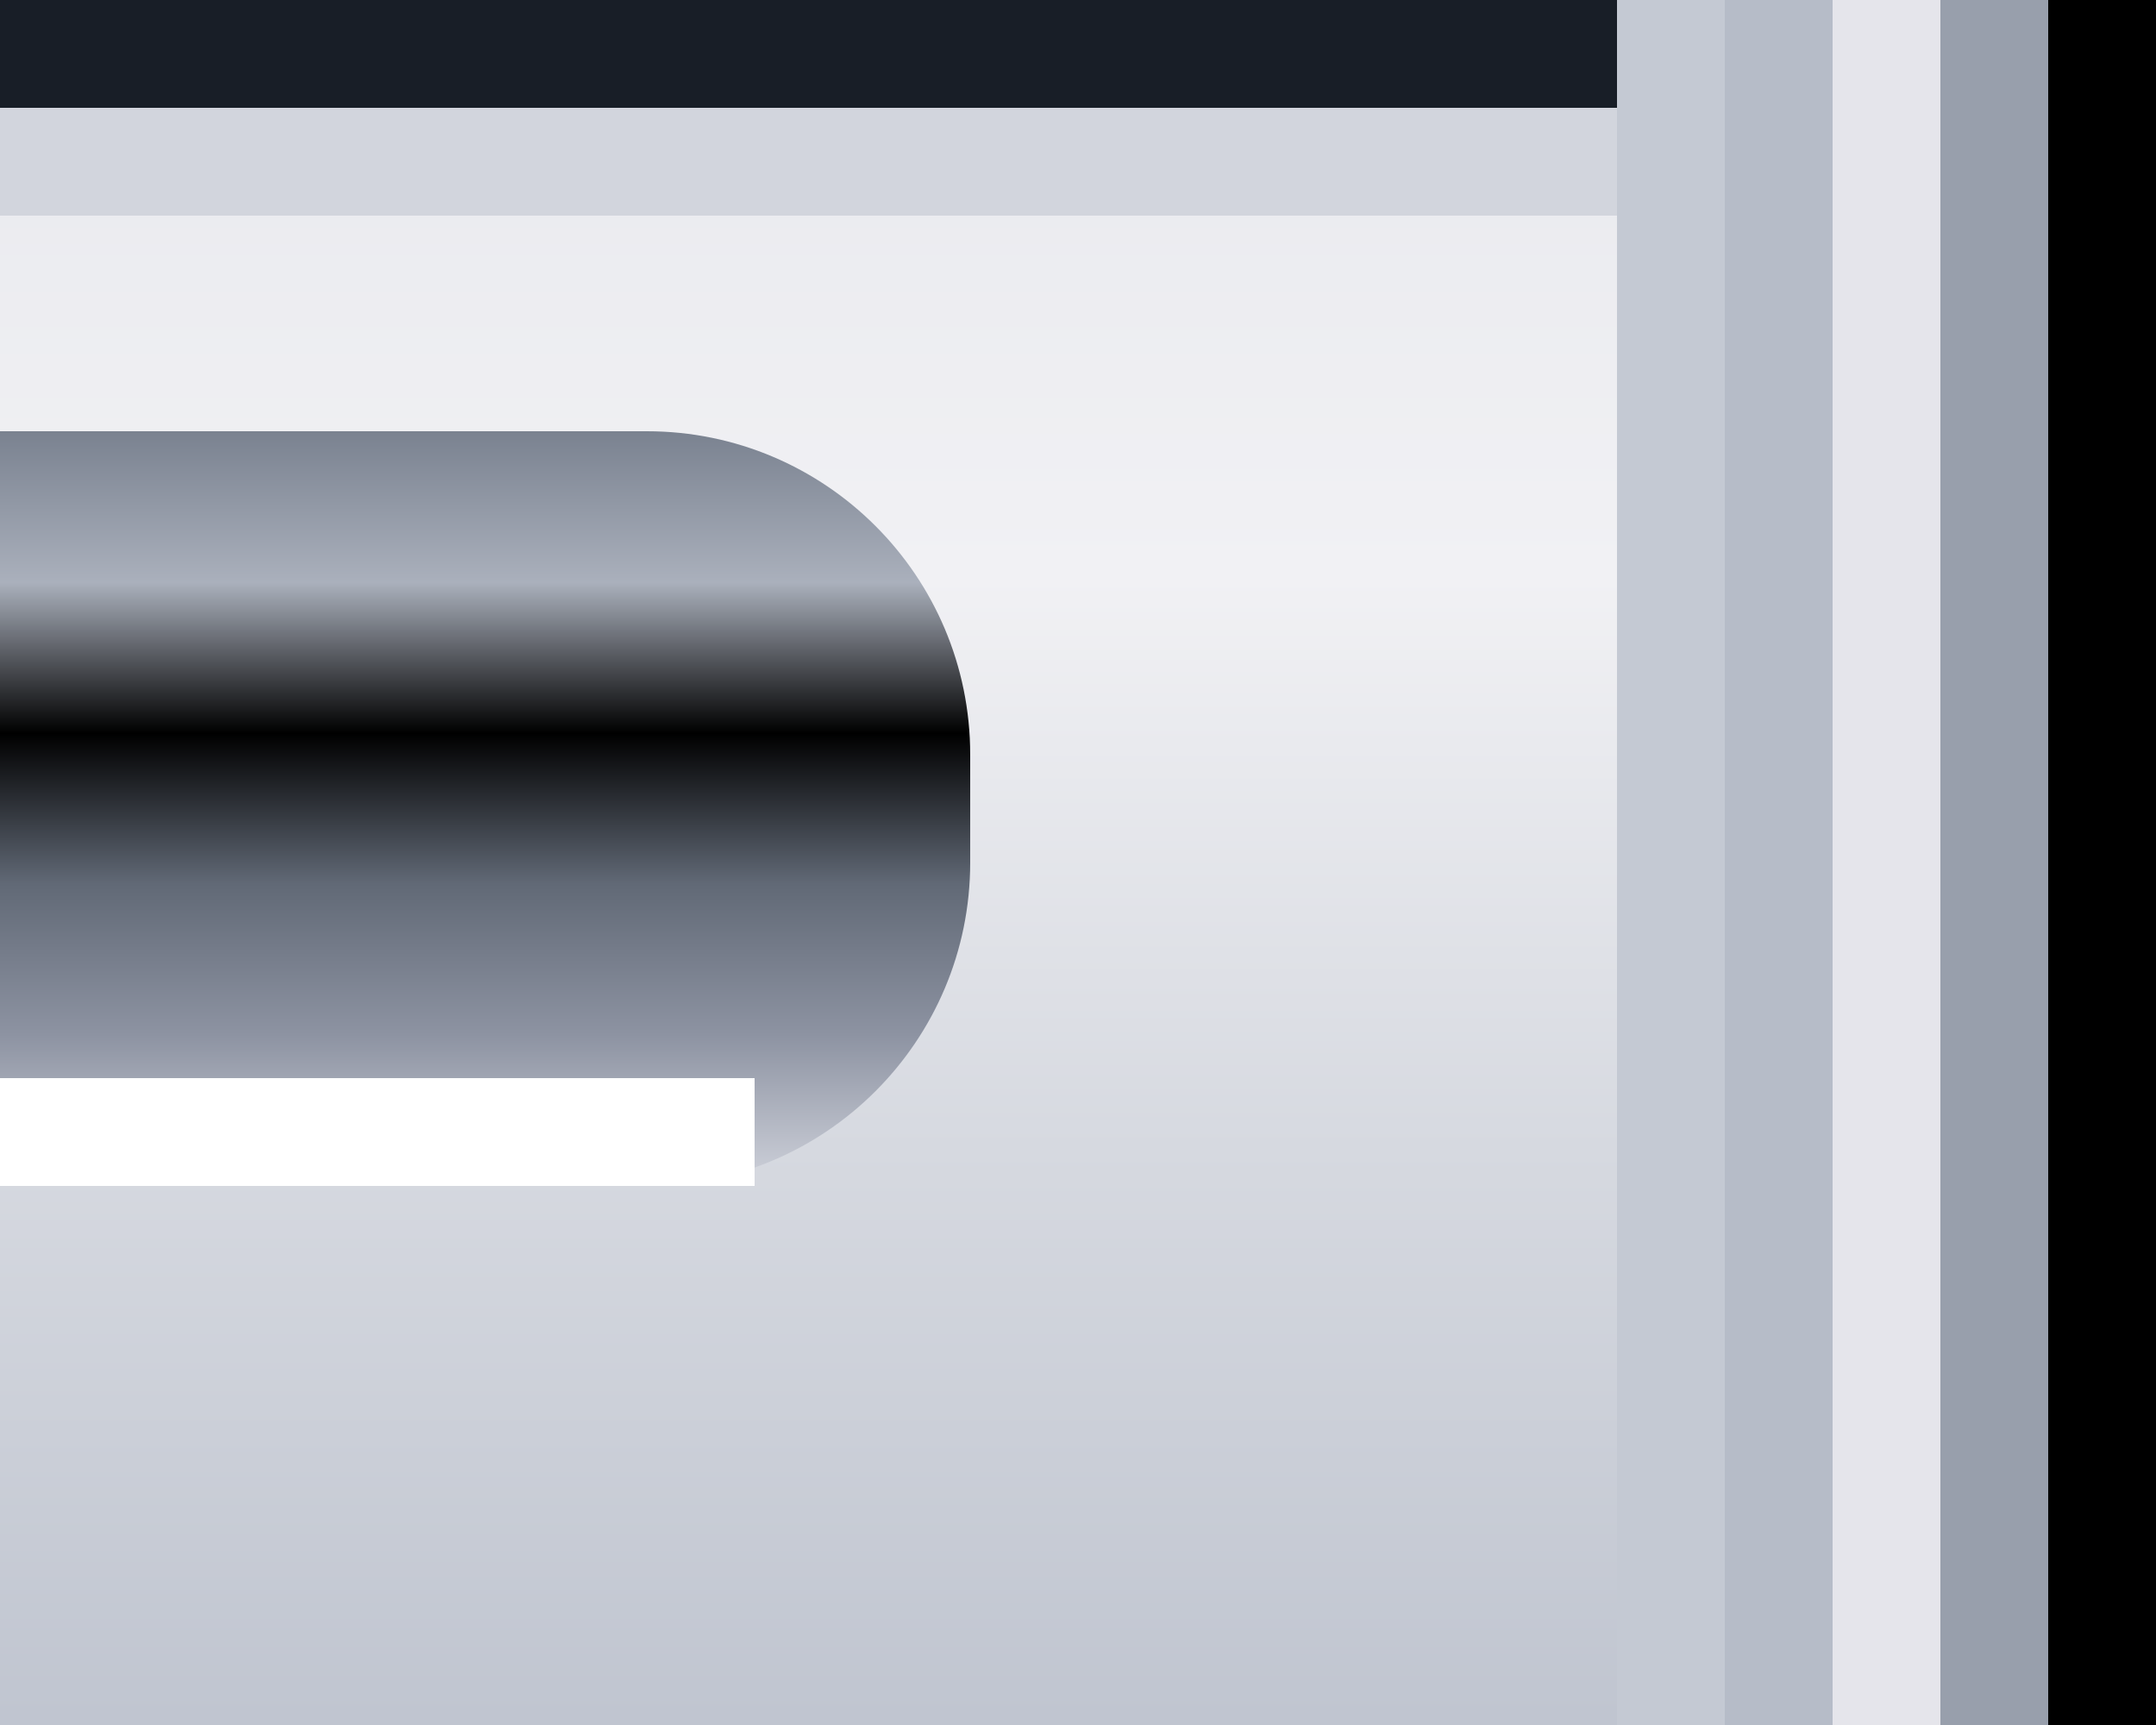
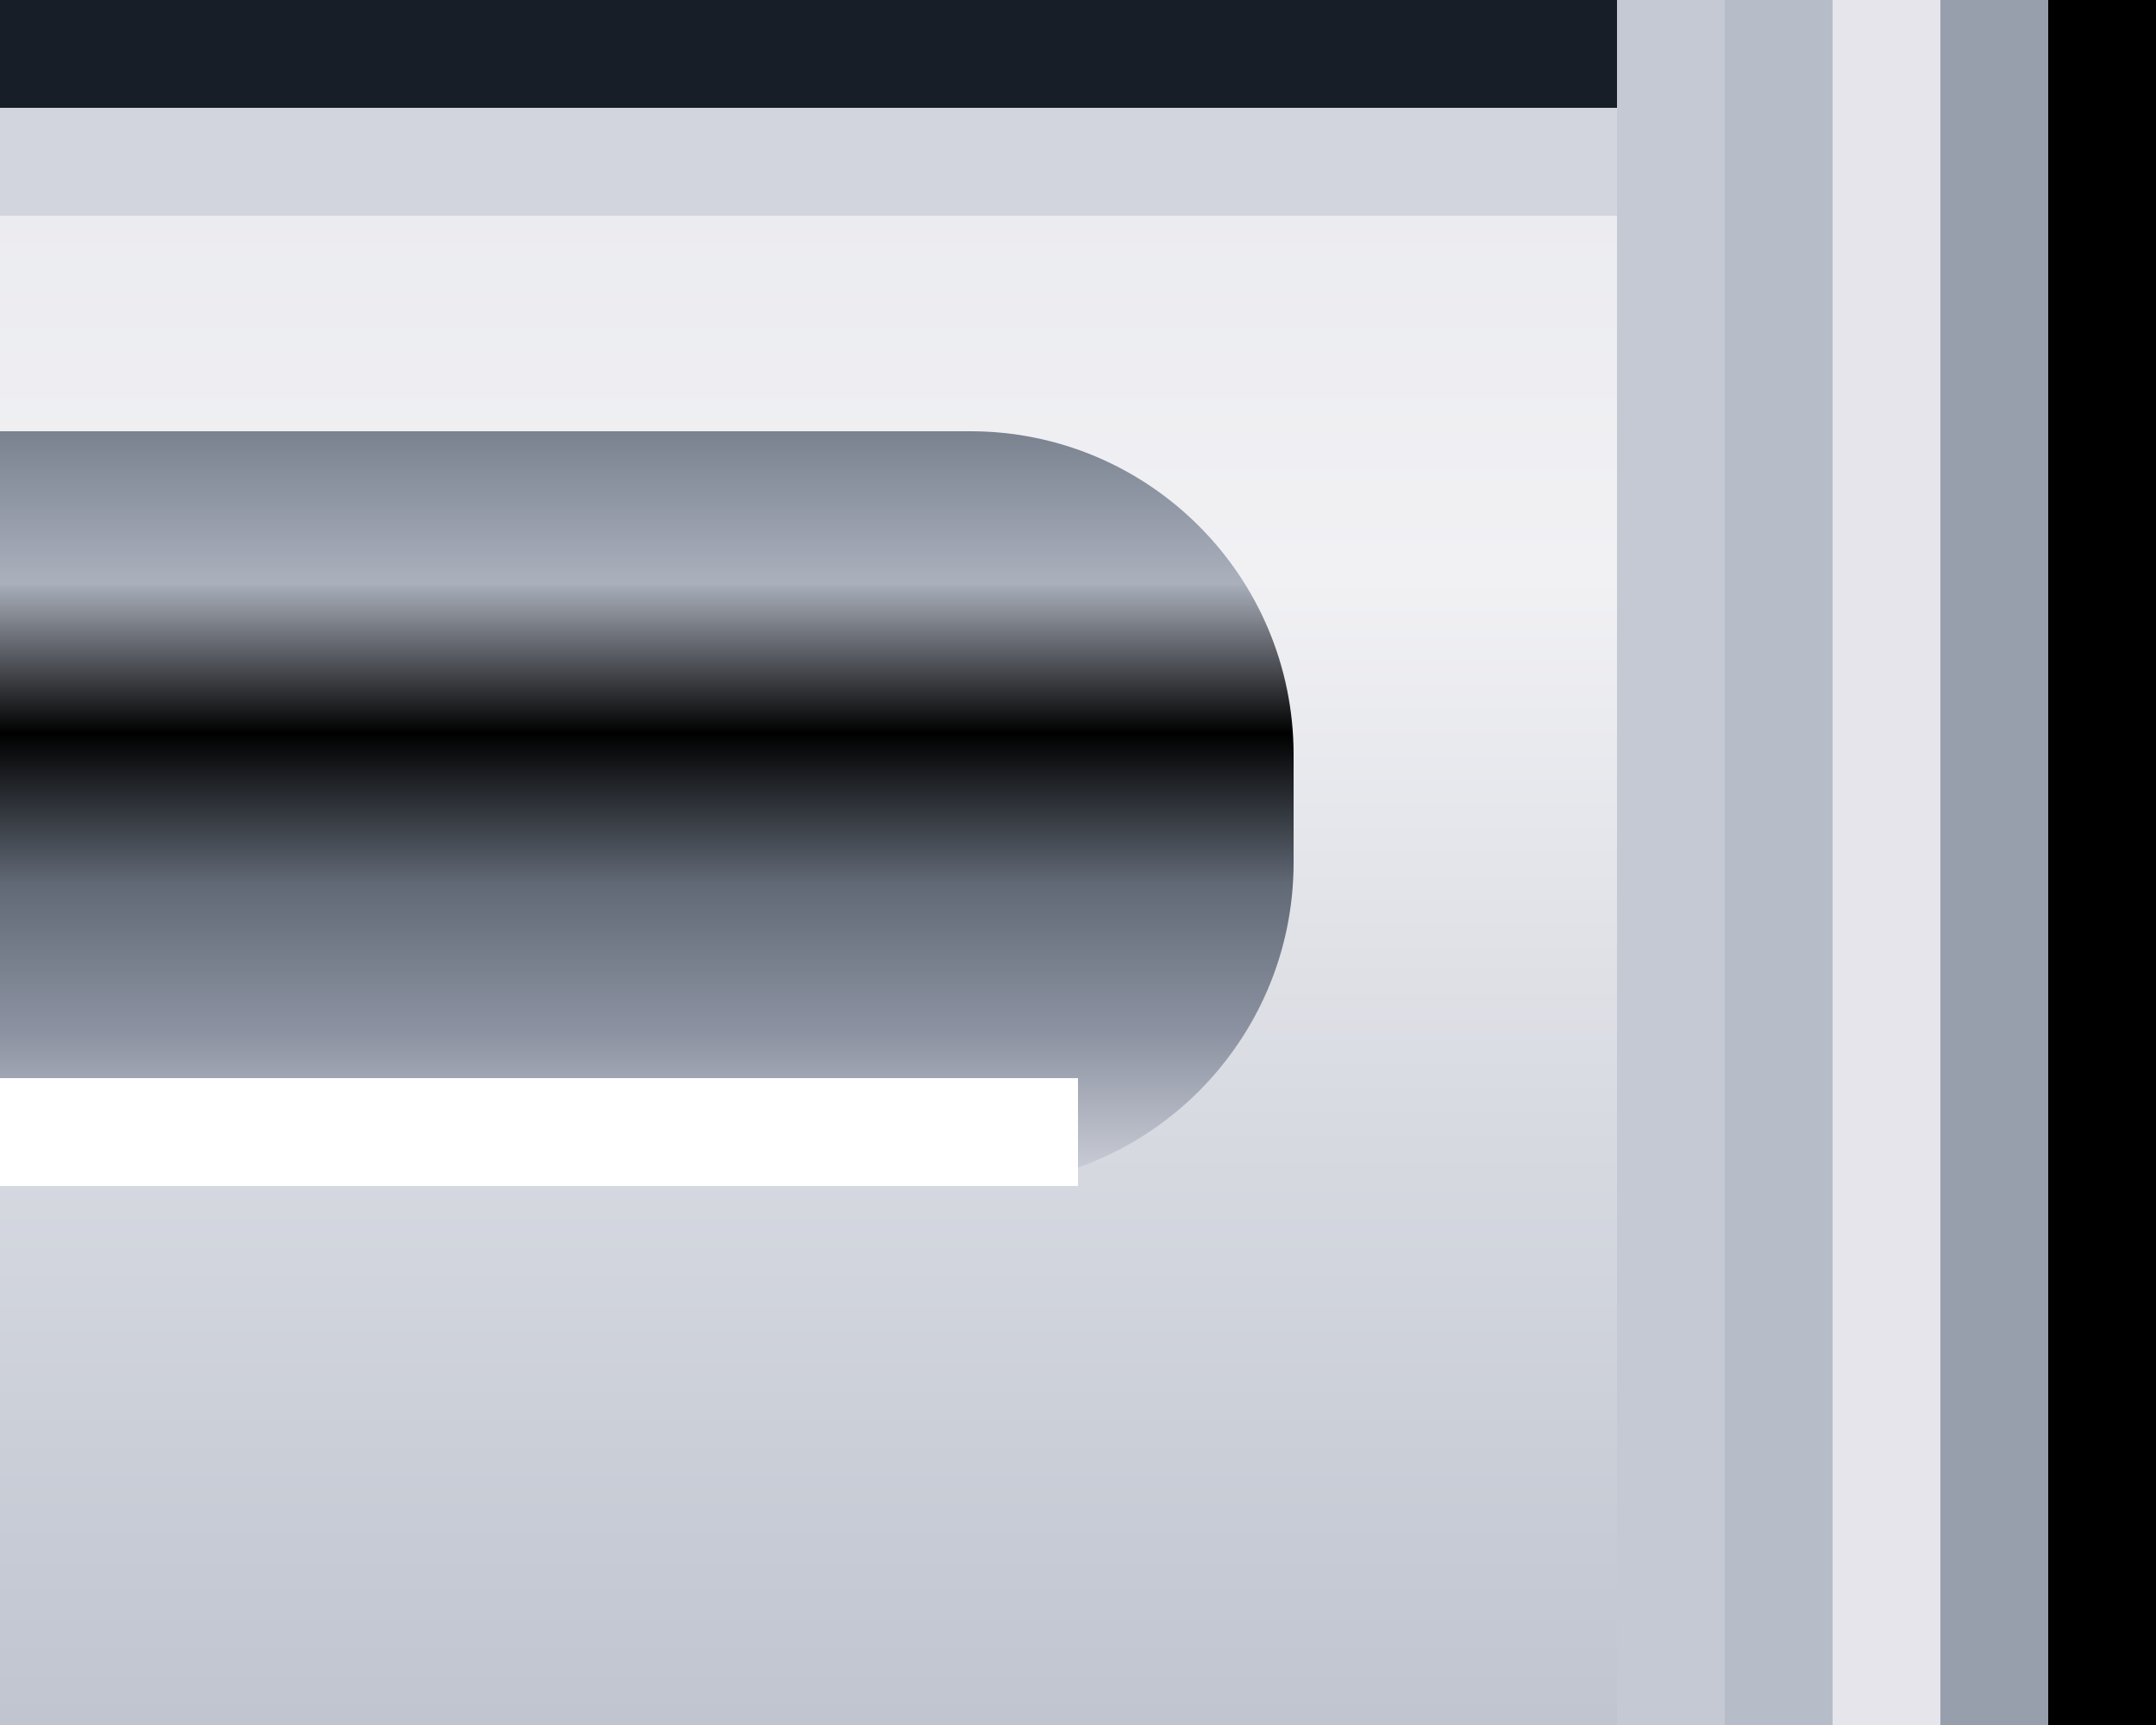
<svg xmlns="http://www.w3.org/2000/svg" width="20" height="16" viewBox="0 0 20 16">
  <defs>
    <linearGradient id="g1" x1="0" y1="0" x2="0" y2="1">
      <stop offset="0.0" stop-color="#e8e9ee" />
      <stop offset="0.333" stop-color="#f1f1f4" />
      <stop offset="0.667" stop-color="#d6d9e0" />
      <stop offset="1.0" stop-color="#c0c5d0" />
    </linearGradient>
    <linearGradient id="g2" x1="0" y1="0" x2="0" y2="1">
      <stop offset="0.0" stop-color="#7a8290" />
      <stop offset="0.2" stop-color="#aab0bc" />
      <stop offset="0.4" stop-color="#000000" />
      <stop offset="0.6" stop-color="#616976" />
      <stop offset="0.8" stop-color="#8d93a2" />
      <stop offset="1.0" stop-color="#cfd2db" />
    </linearGradient>
  </defs>
  <rect x="0" y="0" width="20" height="16" fill="url(#g1)" />
-   <rect x="-40" y="4" width="49" height="7" rx="3" fill="url(#g2)" />
-   <rect x="0" y="10" width="7" height="1" fill="#ffffff" />
+   <rect x="-40" y="4" width="52" height="7" rx="3" fill="url(#g2)" />
+   <rect x="0" y="10" width="10" height="1" fill="#ffffff" />
  <rect x="0" y="0" width="20" height="1" fill="#181e27" />
  <rect x="0" y="1" width="20" height="1" fill="#d2d5dd" />
  <rect x="15" y="0" width="1" height="16" fill="#c4c9d3" />
  <rect x="16" y="0" width="1" height="16" fill="#b6bcc8" />
  <rect x="17" y="0" width="1" height="16" fill="#e5e5eb" />
  <rect x="18" y="0" width="1" height="16" fill="#989fac" />
  <rect x="19" y="0" width="1" height="16" fill="#000000" />
</svg>
